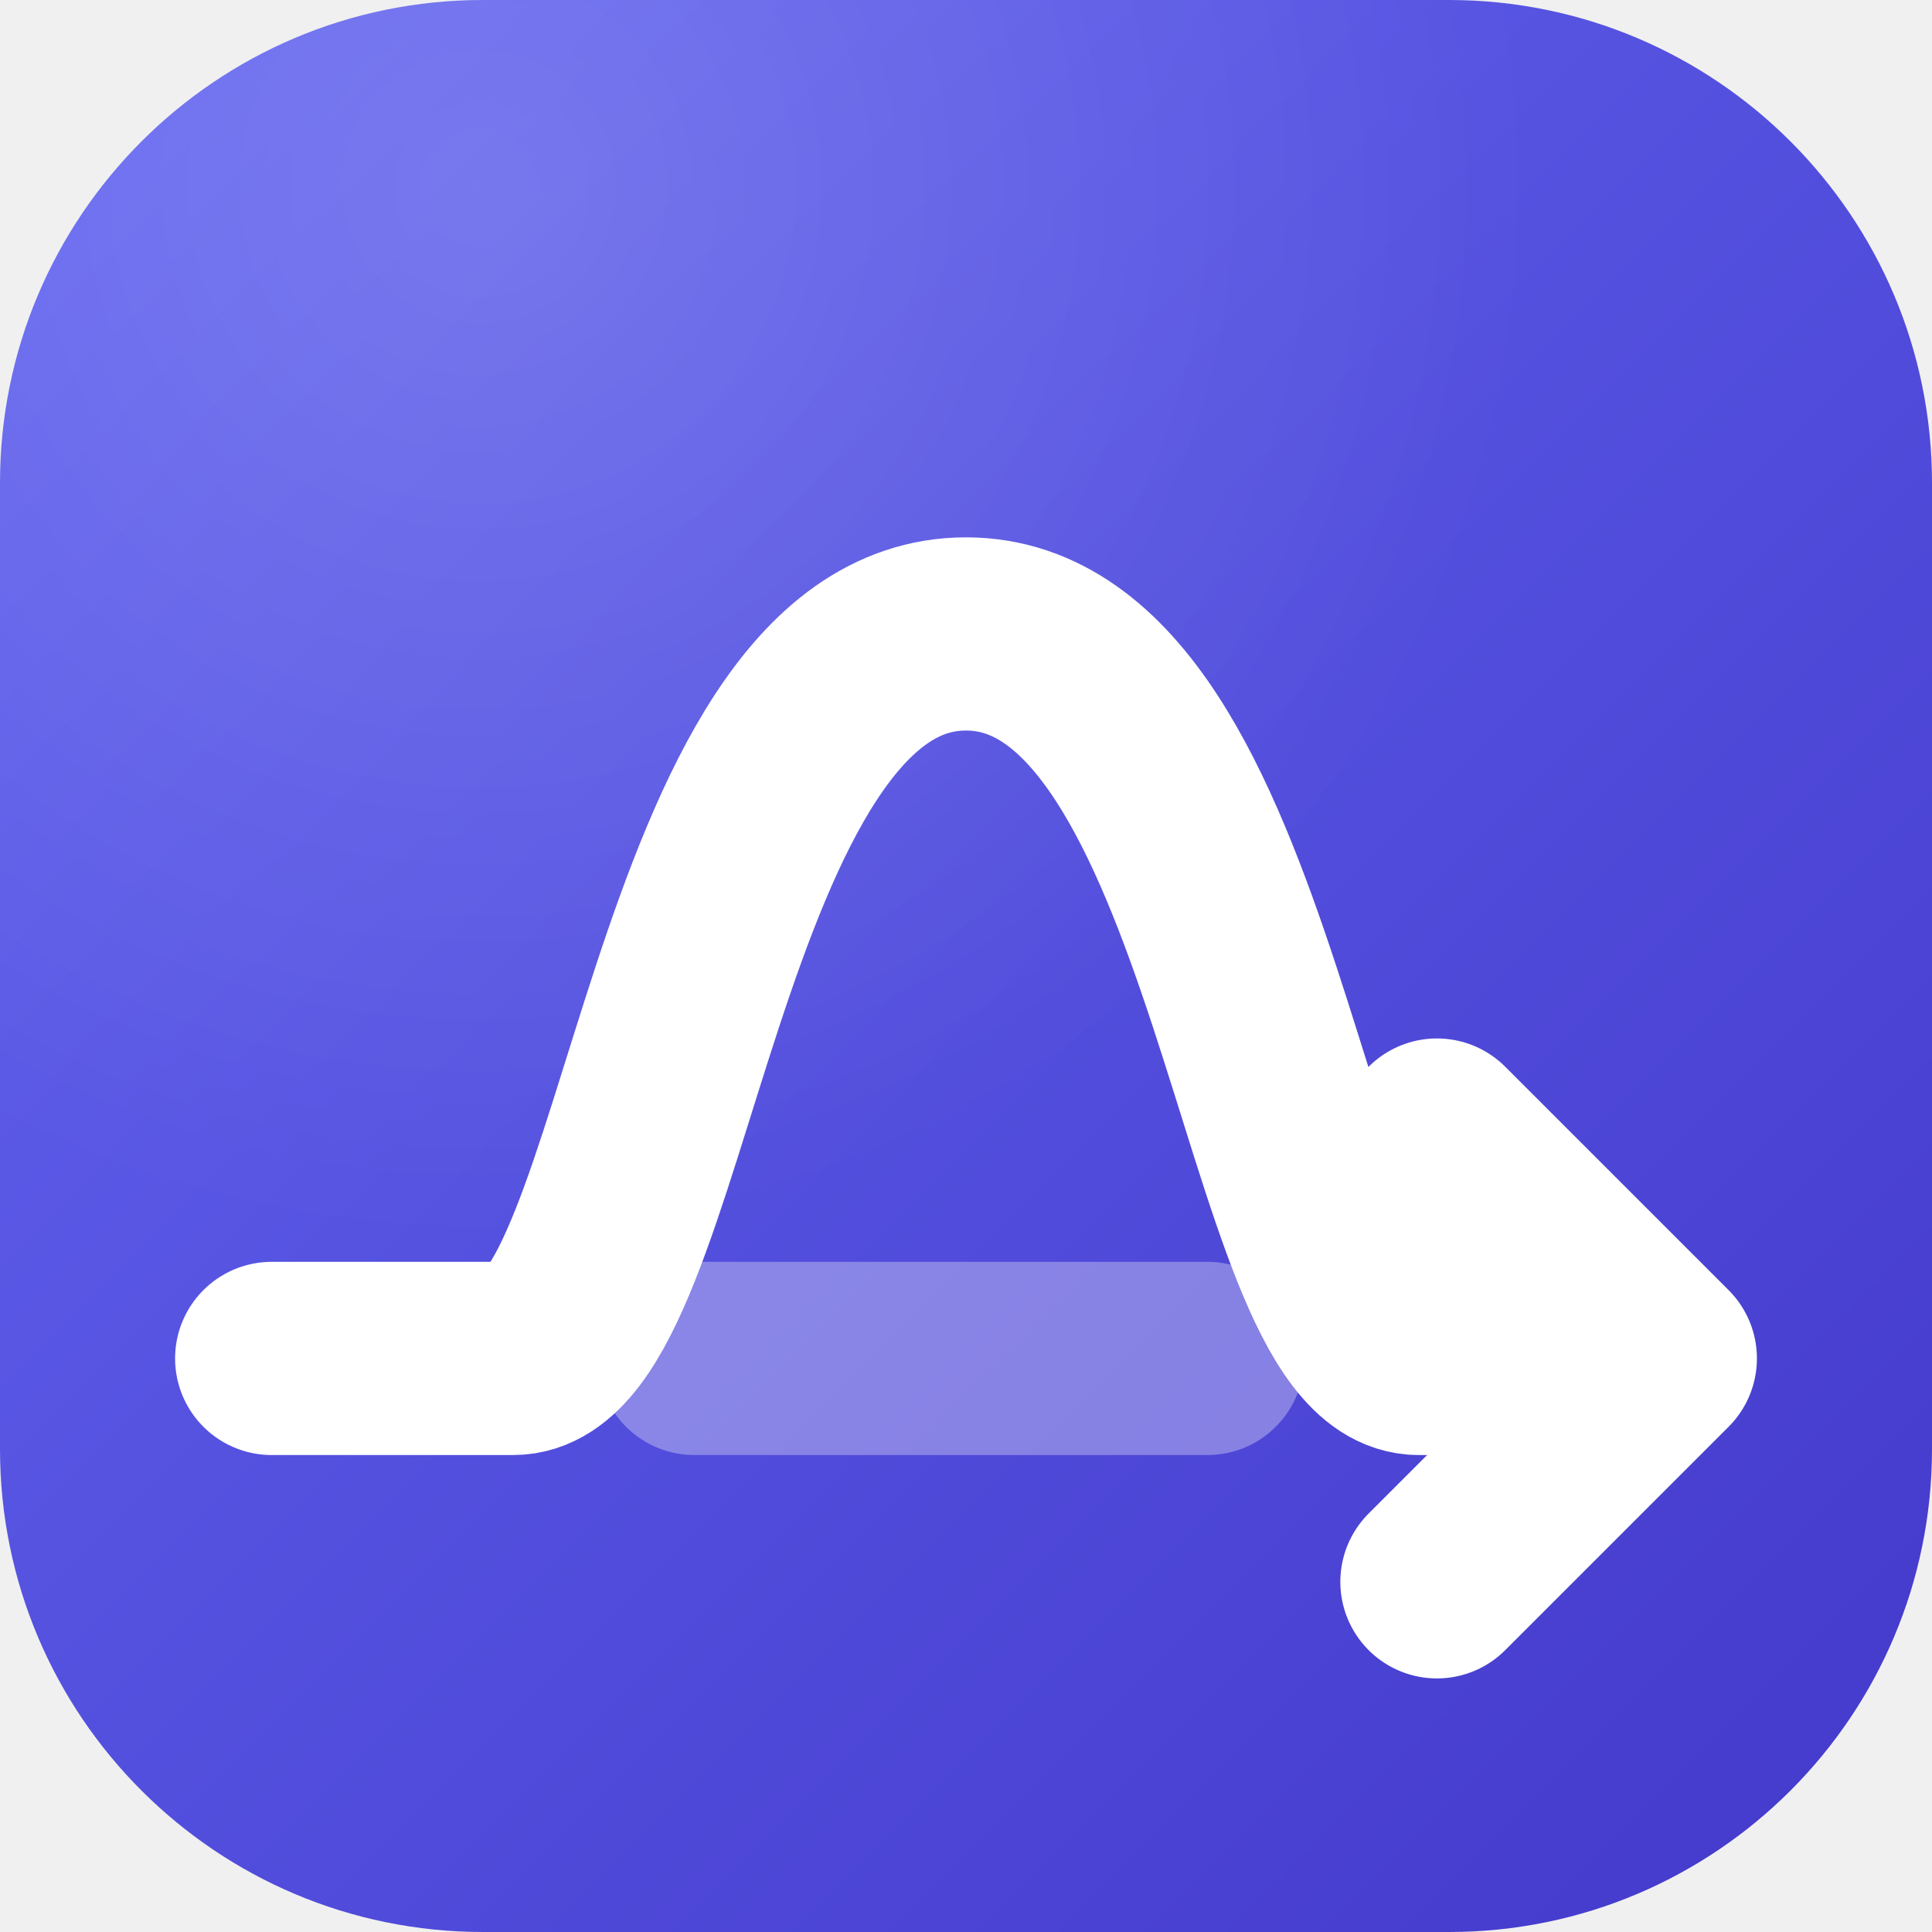
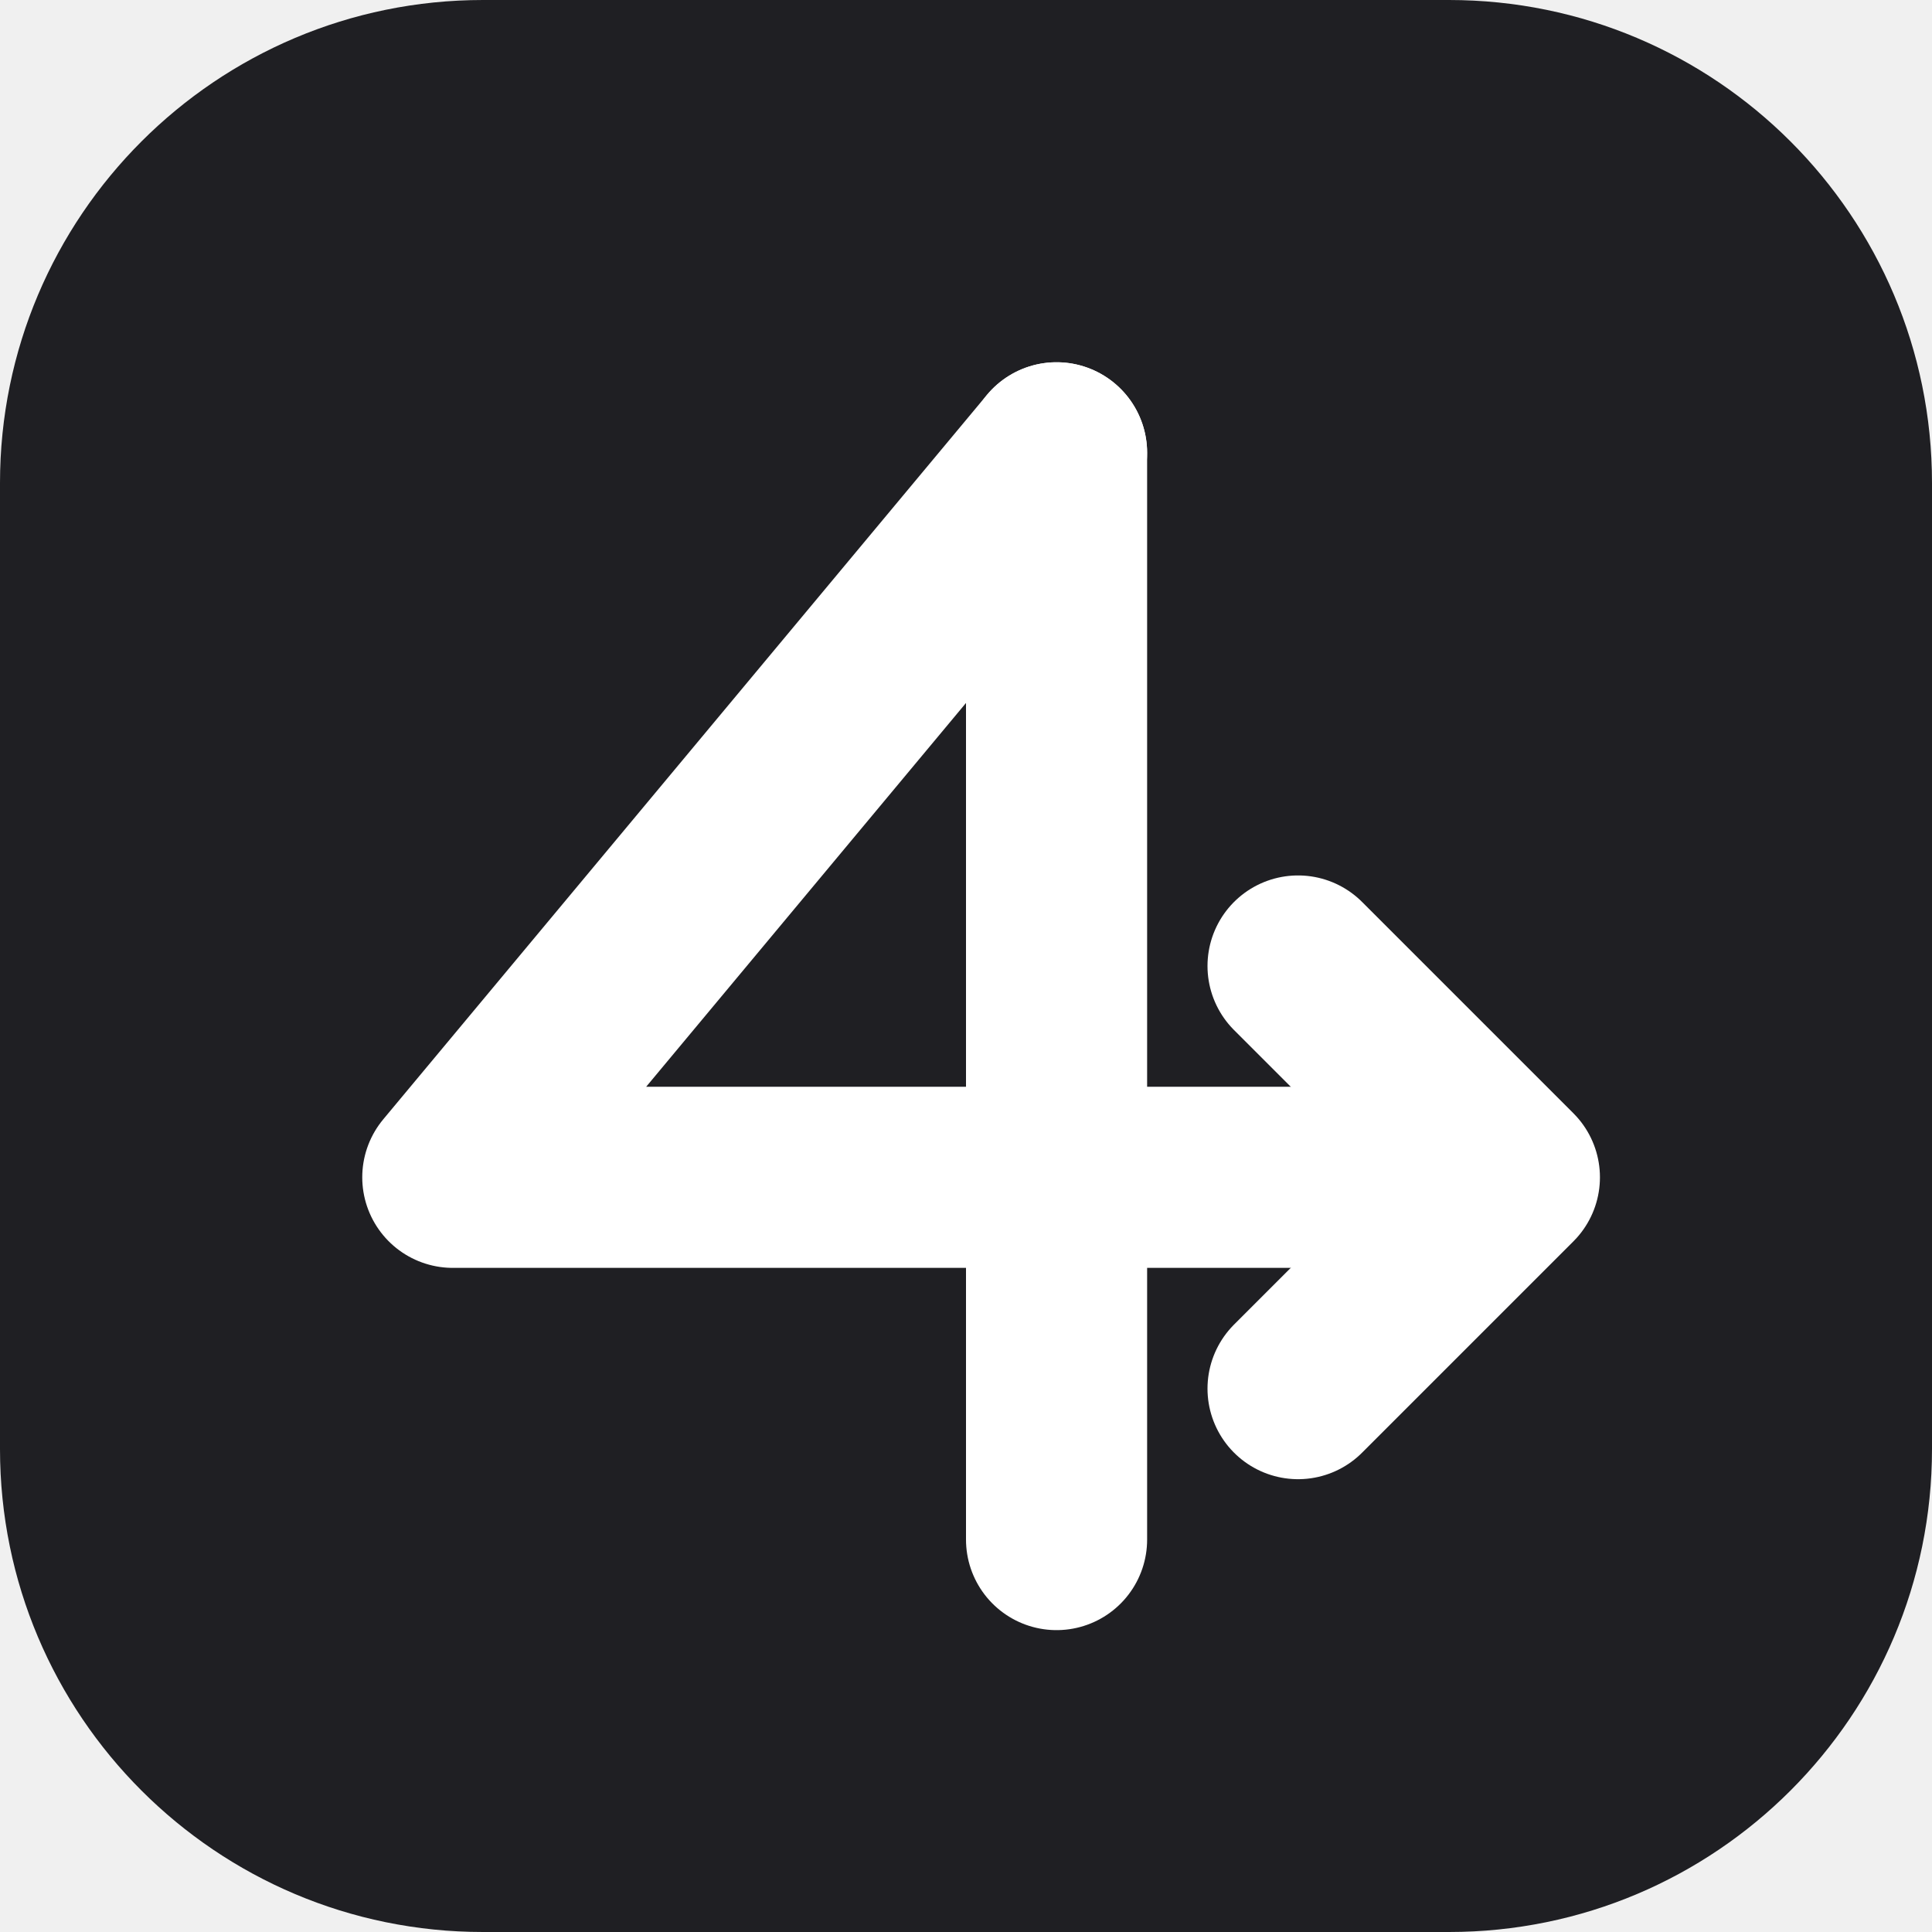
<svg xmlns="http://www.w3.org/2000/svg" viewBox="0 0 32 32">
-   <defs>
-     <linearGradient id="g" x1="0" y1="0" x2="1" y2="1">
-       <stop offset="0" stop-color="#6366f1" />
-       <stop offset="1" stop-color="#4338ca" />
-     </linearGradient>
-     <radialGradient id="h" cx="0.25" cy="0.1" r="0.9">
-       <stop offset="0" stop-color="#fff" stop-opacity="0.16" />
-       <stop offset="0.6" stop-color="#fff" stop-opacity="0" />
-     </radialGradient>
-   </defs>
-   <rect width="32" height="32" rx="8" fill="url(#g)" />
-   <rect width="32" height="32" rx="8" fill="url(#h)" />
-   <path d="M11.5 22.5h8.5" stroke="#fff" stroke-opacity="0.32" stroke-width="3.2" stroke-linecap="round" fill="none" />
-   <path d="M4.5 22.5h4c2.4 0 2.8-12 7.5-12s5.1 12 7.5 12h2" stroke="#fff" stroke-width="3.2" stroke-linecap="round" stroke-linejoin="round" fill="none" />
-   <path d="M23.8 18.8l3.7 3.7-3.7 3.7" stroke="#fff" stroke-width="3.2" stroke-linecap="round" stroke-linejoin="round" fill="none" />
+   <rect width="32" height="32" rx="8" fill="#1f1f23" />
+   <g fill="none" stroke="#fff" stroke-width="3" stroke-linecap="round" stroke-linejoin="round">
+     <path d="M17.5 7.5v18" />
+     <path d="M17.5 7.5 7.5 19.5h17" />
+     <path d="m21.5 16 3.5 3.5-3.5 3.5" />
+   </g>
</svg>
